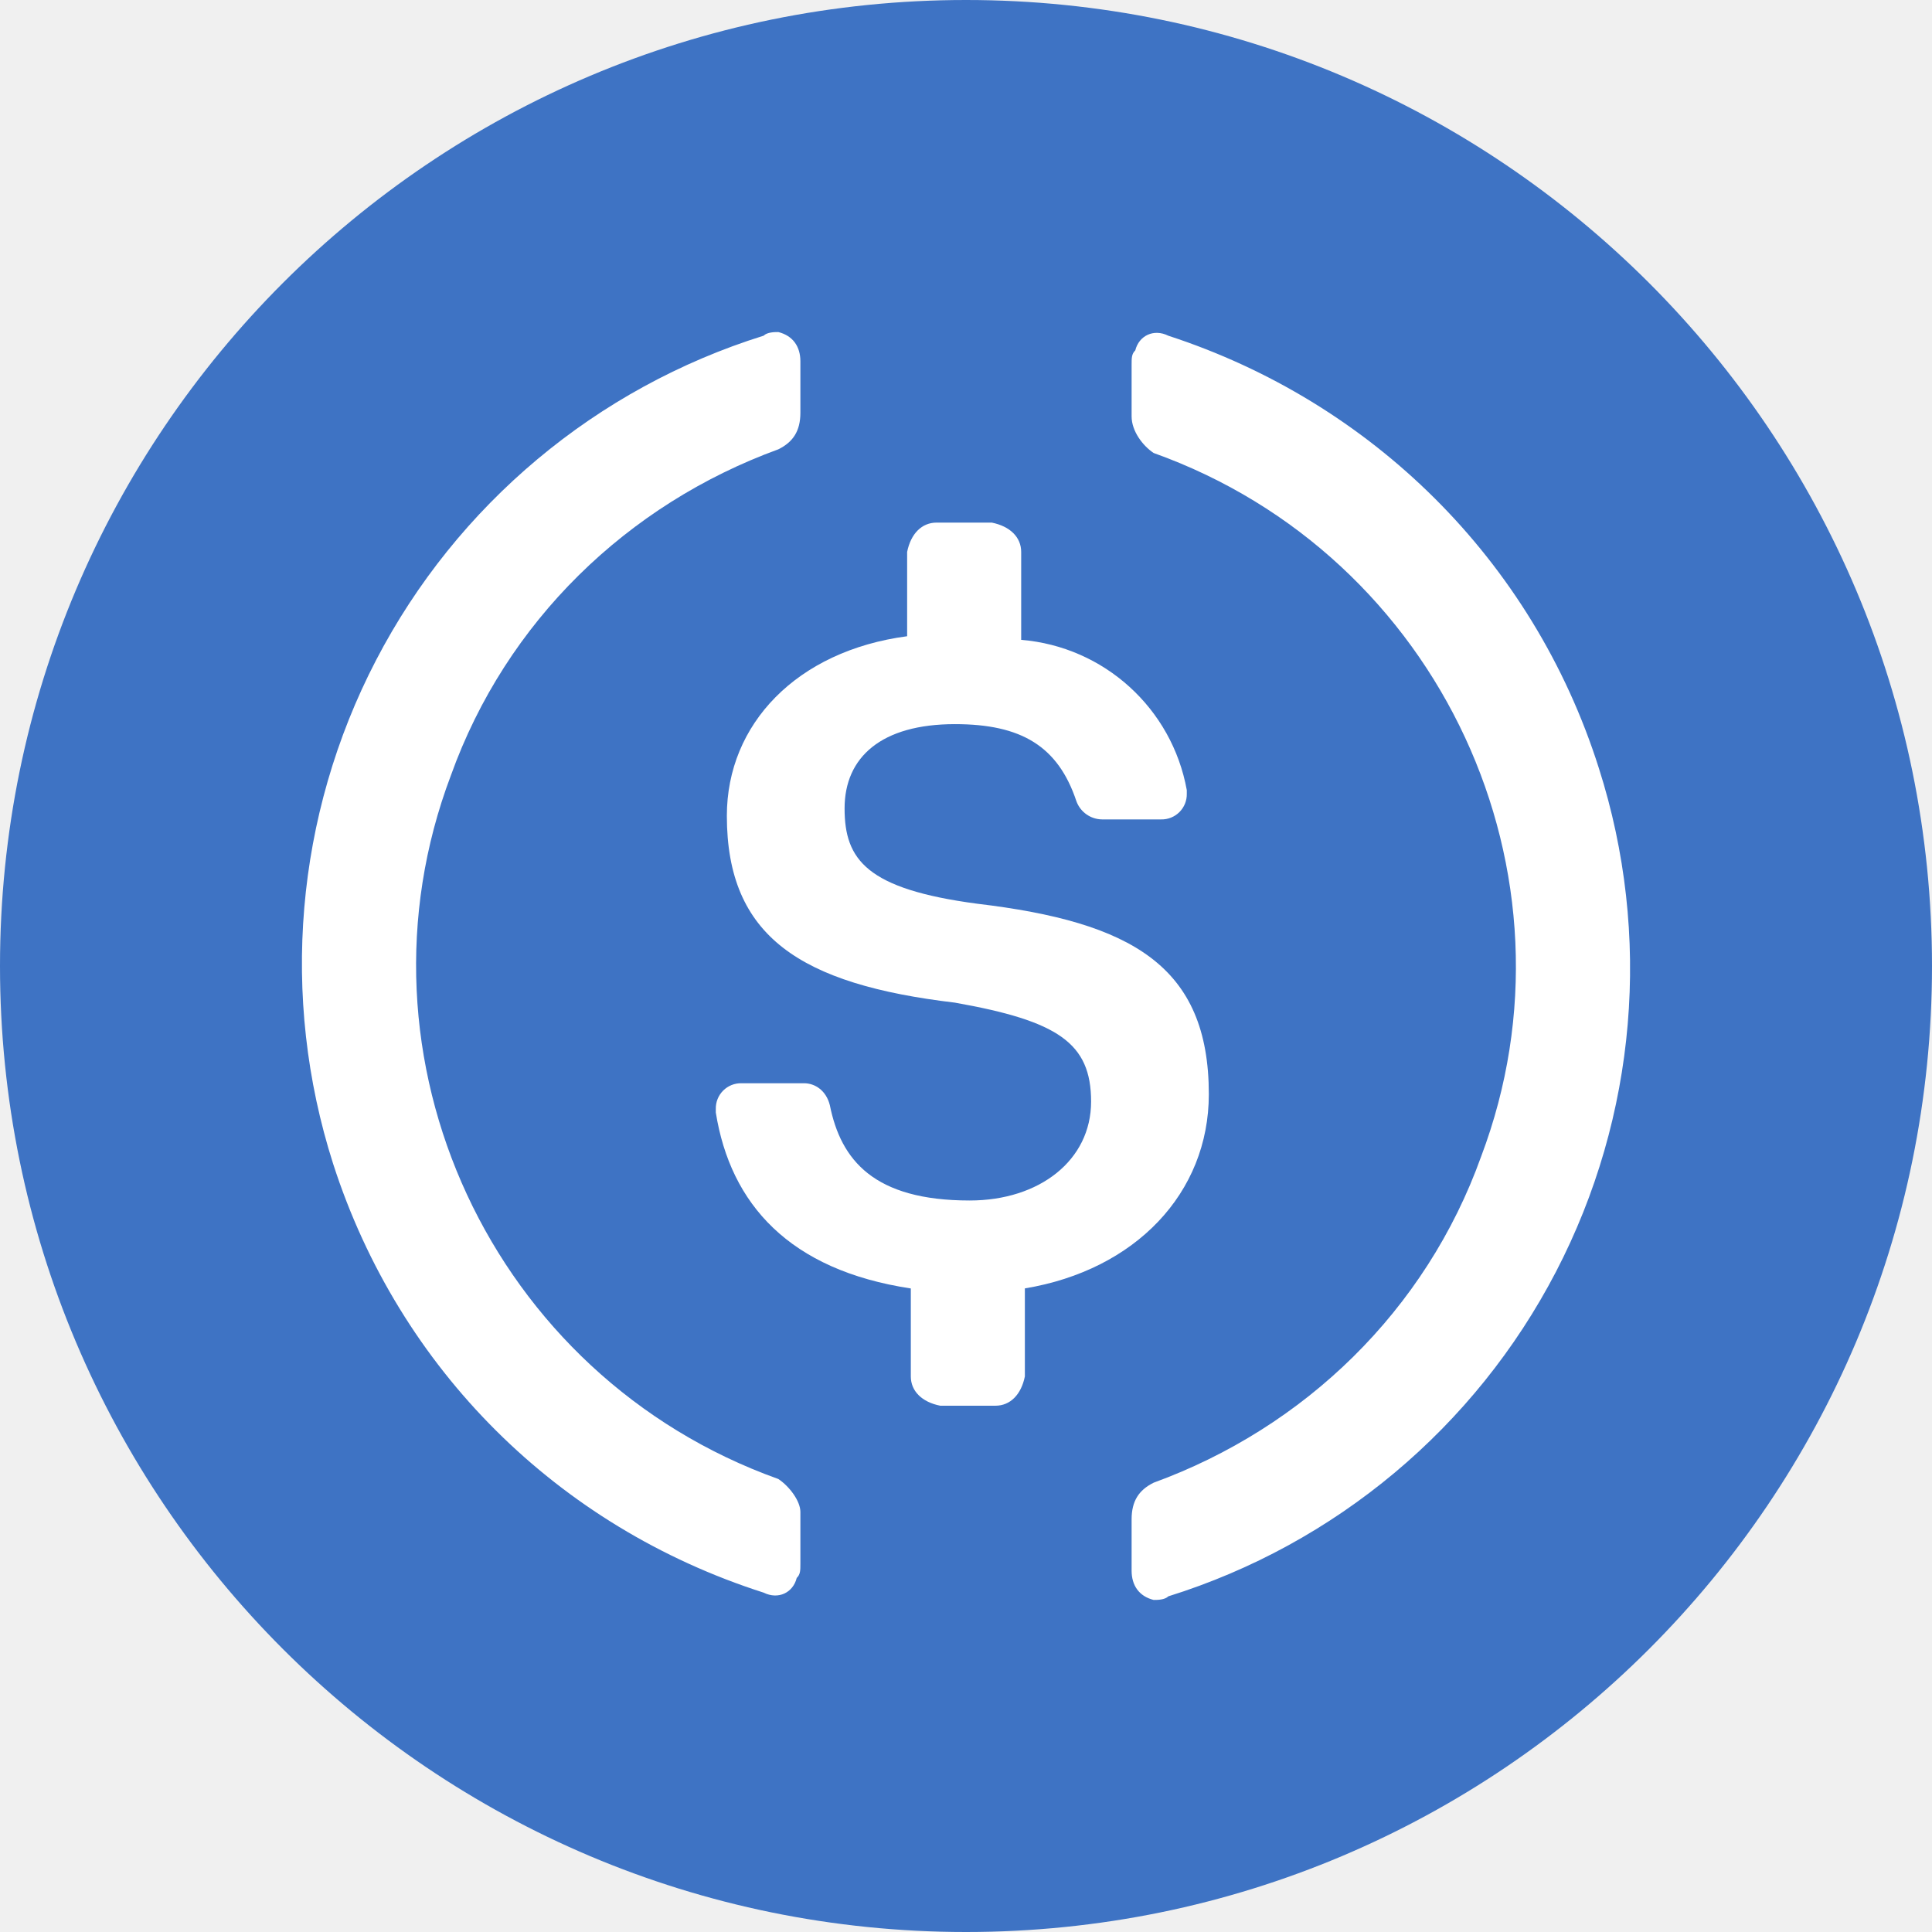
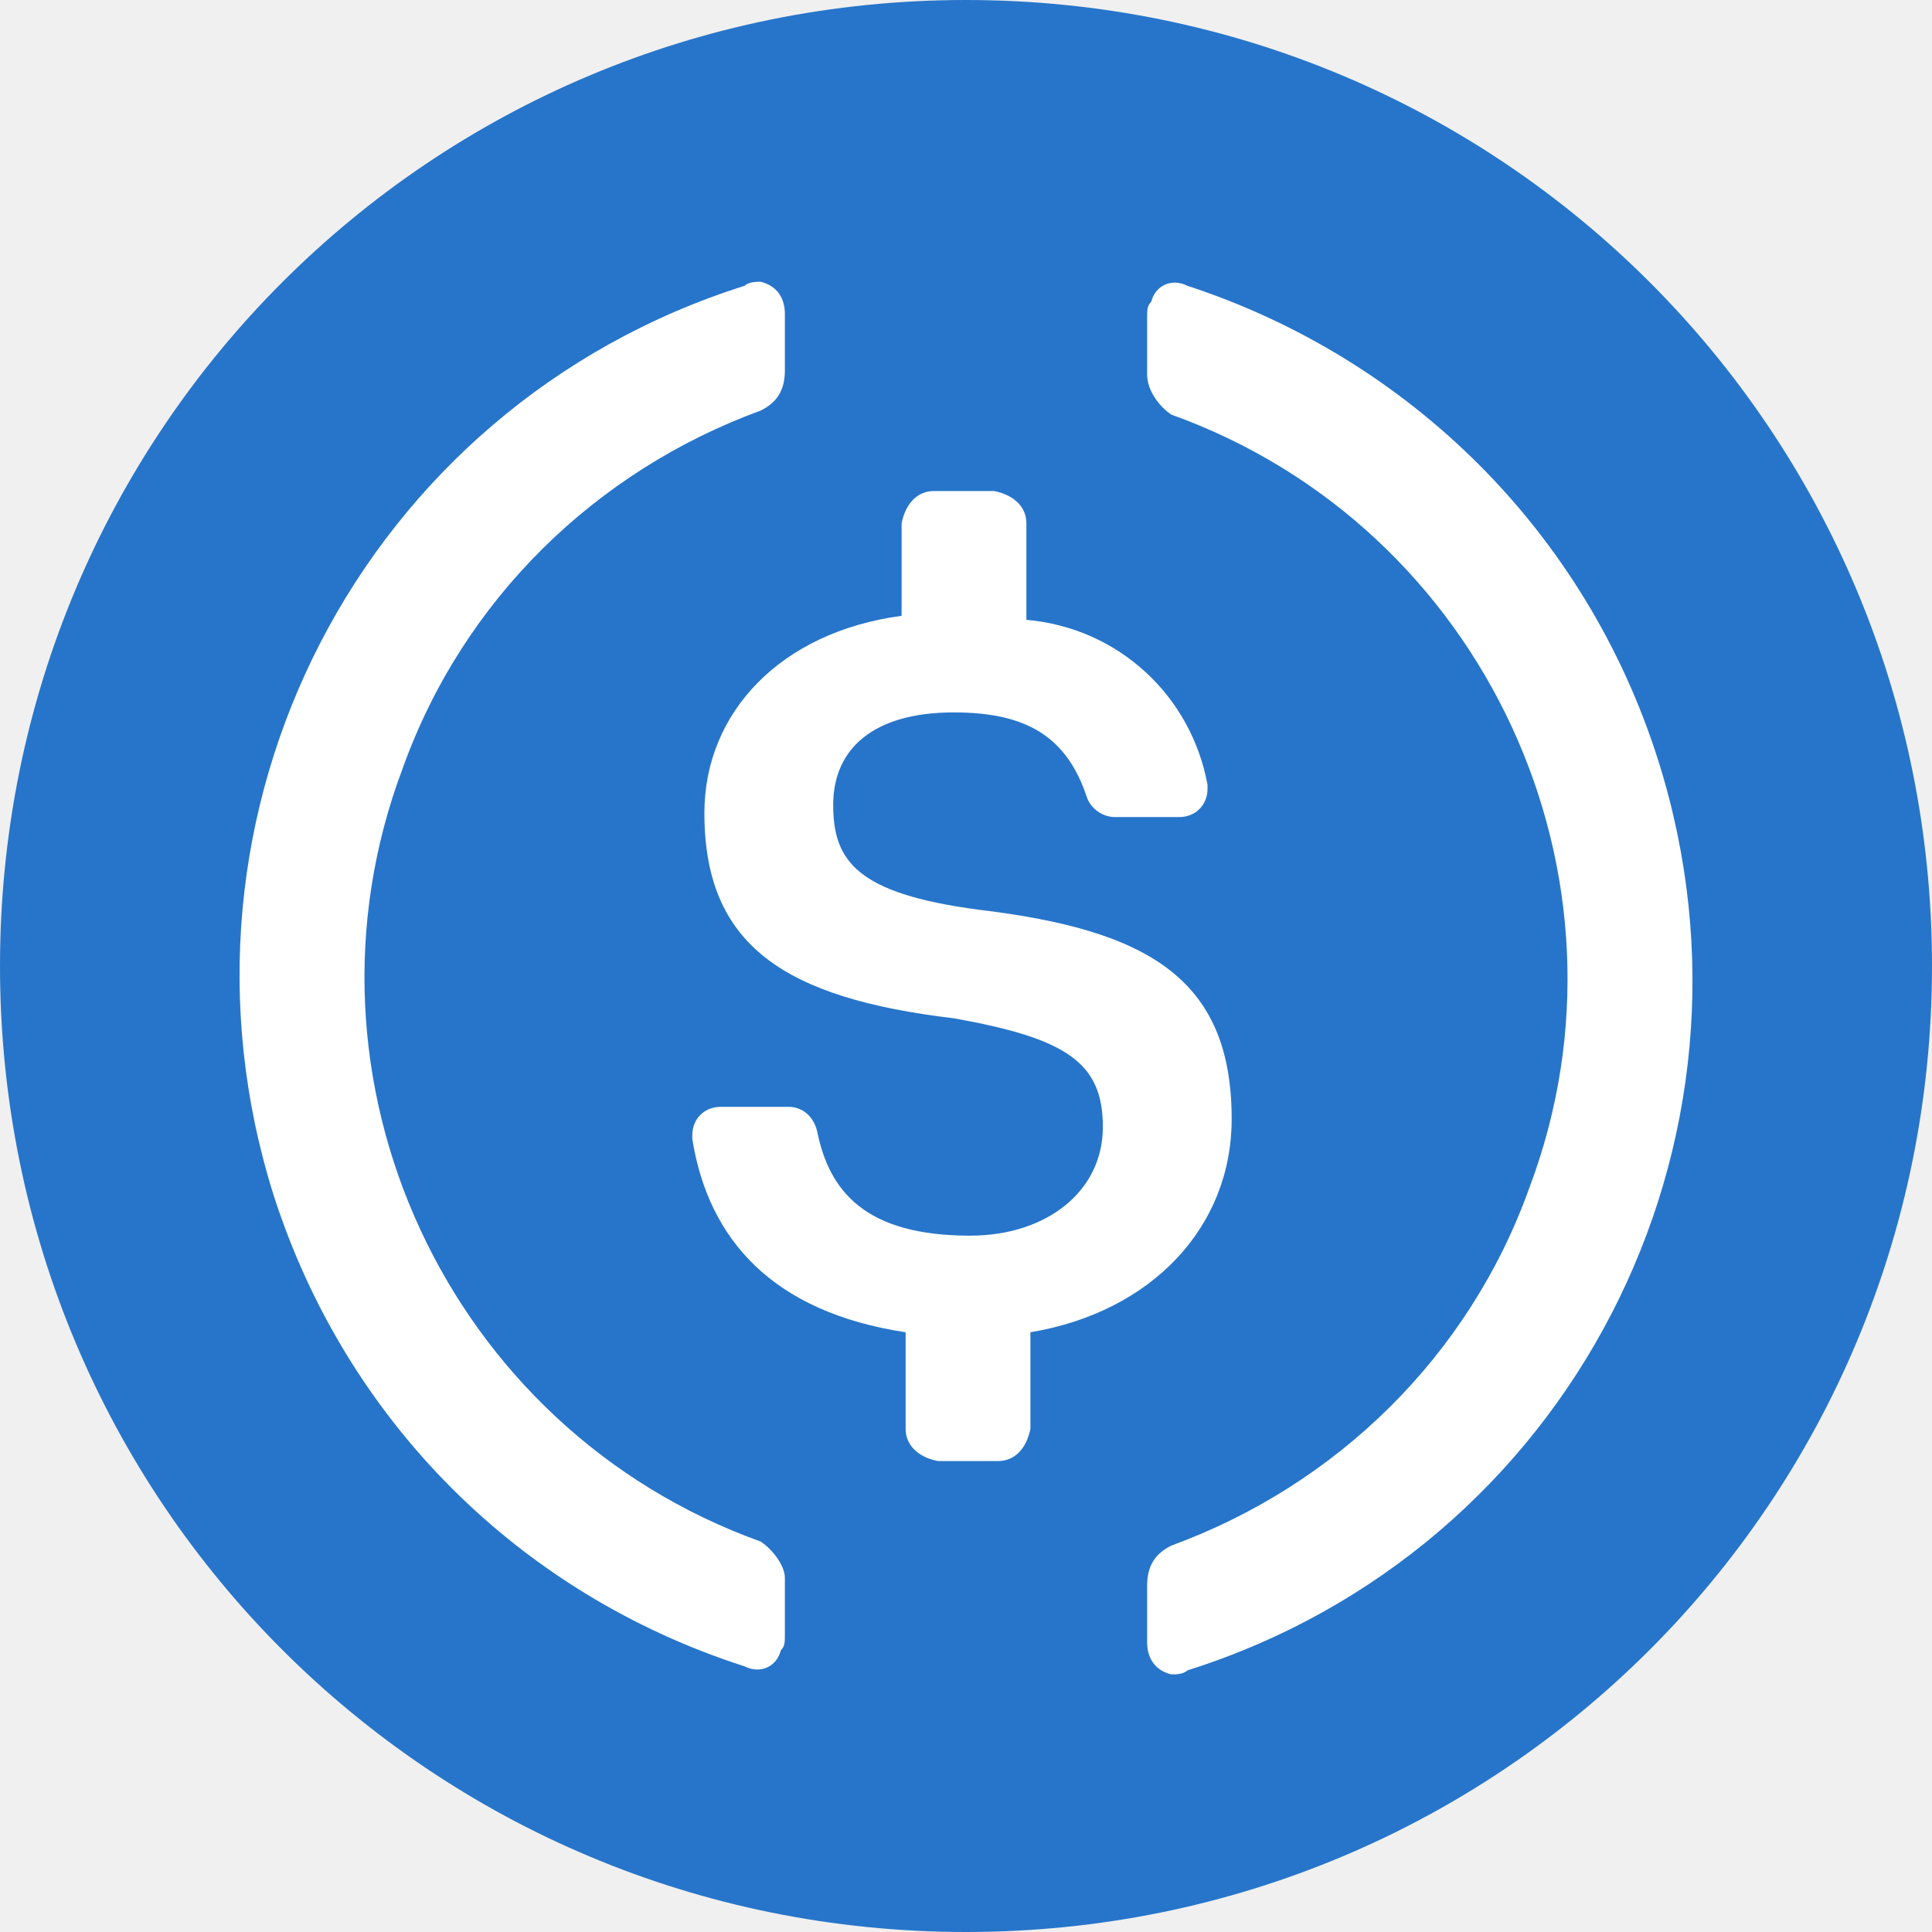
- <svg xmlns="http://www.w3.org/2000/svg" width="32" height="32" viewBox="0 0 32 32">
-   <g fill="none">
-     <circle fill="#3E73C4" cx="16" cy="16" r="16" />
-     <g fill="#FFF">
-       <path d="M20.022 18.124c0-2.124-1.28-2.852-3.84-3.156-1.828-.243-2.193-.728-2.193-1.578 0-.85.61-1.396 1.828-1.396 1.097 0 1.707.364 2.011 1.275a.458.458 0 00.427.303h.975a.416.416 0 00.427-.425v-.06a3.04 3.04 0 00-2.743-2.489V9.142c0-.243-.183-.425-.487-.486h-.915c-.243 0-.426.182-.487.486v1.396c-1.829.242-2.986 1.456-2.986 2.974 0 2.002 1.218 2.791 3.778 3.095 1.707.303 2.255.668 2.255 1.639 0 .97-.853 1.638-2.011 1.638-1.585 0-2.133-.667-2.316-1.578-.06-.242-.244-.364-.427-.364h-1.036a.416.416 0 00-.426.425v.06c.243 1.518 1.219 2.61 3.23 2.914v1.457c0 .242.183.425.487.485h.915c.243 0 .426-.182.487-.485V21.34c1.829-.303 3.047-1.578 3.047-3.217z" />
-       <path d="M12.892 24.497c-4.754-1.7-7.192-6.98-5.424-11.653.914-2.55 2.925-4.491 5.424-5.402.244-.121.365-.303.365-.607v-.85c0-.242-.121-.424-.365-.485-.061 0-.183 0-.244.06a10.895 10.895 0 00-7.13 13.717c1.096 3.4 3.717 6.01 7.13 7.102.244.121.488 0 .548-.243.061-.06.061-.122.061-.243v-.85c0-.182-.182-.424-.365-.546zm6.46-18.936c-.244-.122-.488 0-.548.242-.061.061-.061.122-.061.243v.85c0 .243.182.485.365.607 4.754 1.7 7.192 6.98 5.424 11.653-.914 2.55-2.925 4.491-5.424 5.402-.244.121-.365.303-.365.607v.85c0 .242.121.424.365.485.061 0 .183 0 .244-.06a10.895 10.895 0 007.13-13.717c-1.096-3.46-3.778-6.07-7.13-7.162z" />
-     </g>
+ <svg xmlns="http://www.w3.org/2000/svg" width="100" height="100" viewBox="0 0 100 100" fill="none">
+   <g clip-path="url(#clip0_27945_43242)">
+     <path d="M50 100C77.709 100 100 77.709 100 50C100 22.291 77.709 0 50 0C22.291 0 0 22.291 0 50C0 77.709 22.291 100 50 100Z" fill="#2775CA" />
+     <path d="M63.751 57.916C63.751 50.624 59.376 48.124 50.626 47.083C44.376 46.249 43.126 44.583 43.126 41.666C43.126 38.749 45.209 36.874 49.376 36.874C53.126 36.874 55.209 38.124 56.251 41.249C56.459 41.874 57.084 42.291 57.709 42.291H61.042C61.876 42.291 62.501 41.666 62.501 40.833V40.624C61.667 36.041 57.917 32.499 53.126 32.083V27.083C53.126 26.25 52.501 25.625 51.459 25.416H48.334C47.501 25.416 46.876 26.041 46.667 27.083V31.875C40.417 32.708 36.459 36.874 36.459 42.083C36.459 48.958 40.626 51.666 49.376 52.708C55.209 53.749 57.084 54.999 57.084 58.333C57.084 61.666 54.167 63.958 50.209 63.958C44.792 63.958 42.917 61.666 42.292 58.541C42.084 57.708 41.459 57.291 40.834 57.291H37.292C36.459 57.291 35.834 57.916 35.834 58.749V58.958C36.667 64.166 40.001 67.916 46.876 68.958V73.958C46.876 74.791 47.501 75.416 48.542 75.624H51.667C52.501 75.624 53.126 74.999 53.334 73.958V68.958C59.584 67.916 63.751 63.541 63.751 57.916Z" fill="white" />
+     <path d="M39.375 79.792C23.125 73.959 14.792 55.834 20.834 39.792C23.959 31.042 30.834 24.375 39.375 21.25C40.209 20.834 40.625 20.209 40.625 19.167V16.25C40.625 15.417 40.209 14.792 39.375 14.584C39.167 14.584 38.75 14.584 38.542 14.792C18.75 21.042 7.917 42.084 14.167 61.876C17.917 73.542 26.875 82.501 38.542 86.251C39.375 86.667 40.209 86.251 40.417 85.417C40.625 85.209 40.625 85.001 40.625 84.584V81.667C40.625 81.042 40 80.209 39.375 79.792ZM61.459 14.792C60.625 14.376 59.792 14.792 59.584 15.626C59.375 15.834 59.375 16.042 59.375 16.459V19.375C59.375 20.209 60 21.042 60.625 21.459C76.875 27.292 85.209 45.417 79.167 61.459C76.042 70.209 69.167 76.876 60.625 80.001C59.792 80.417 59.375 81.042 59.375 82.084V85.001C59.375 85.834 59.792 86.459 60.625 86.667C60.834 86.667 61.25 86.667 61.459 86.459C81.25 80.209 92.084 59.167 85.834 39.376C82.084 27.5 72.917 18.542 61.459 14.792Z" fill="white" />
  </g>
+   <defs>
+     <clipPath id="clip0_27945_43242">
+       <rect width="100" height="100" fill="white" />
+     </clipPath>
+   </defs>
</svg>
